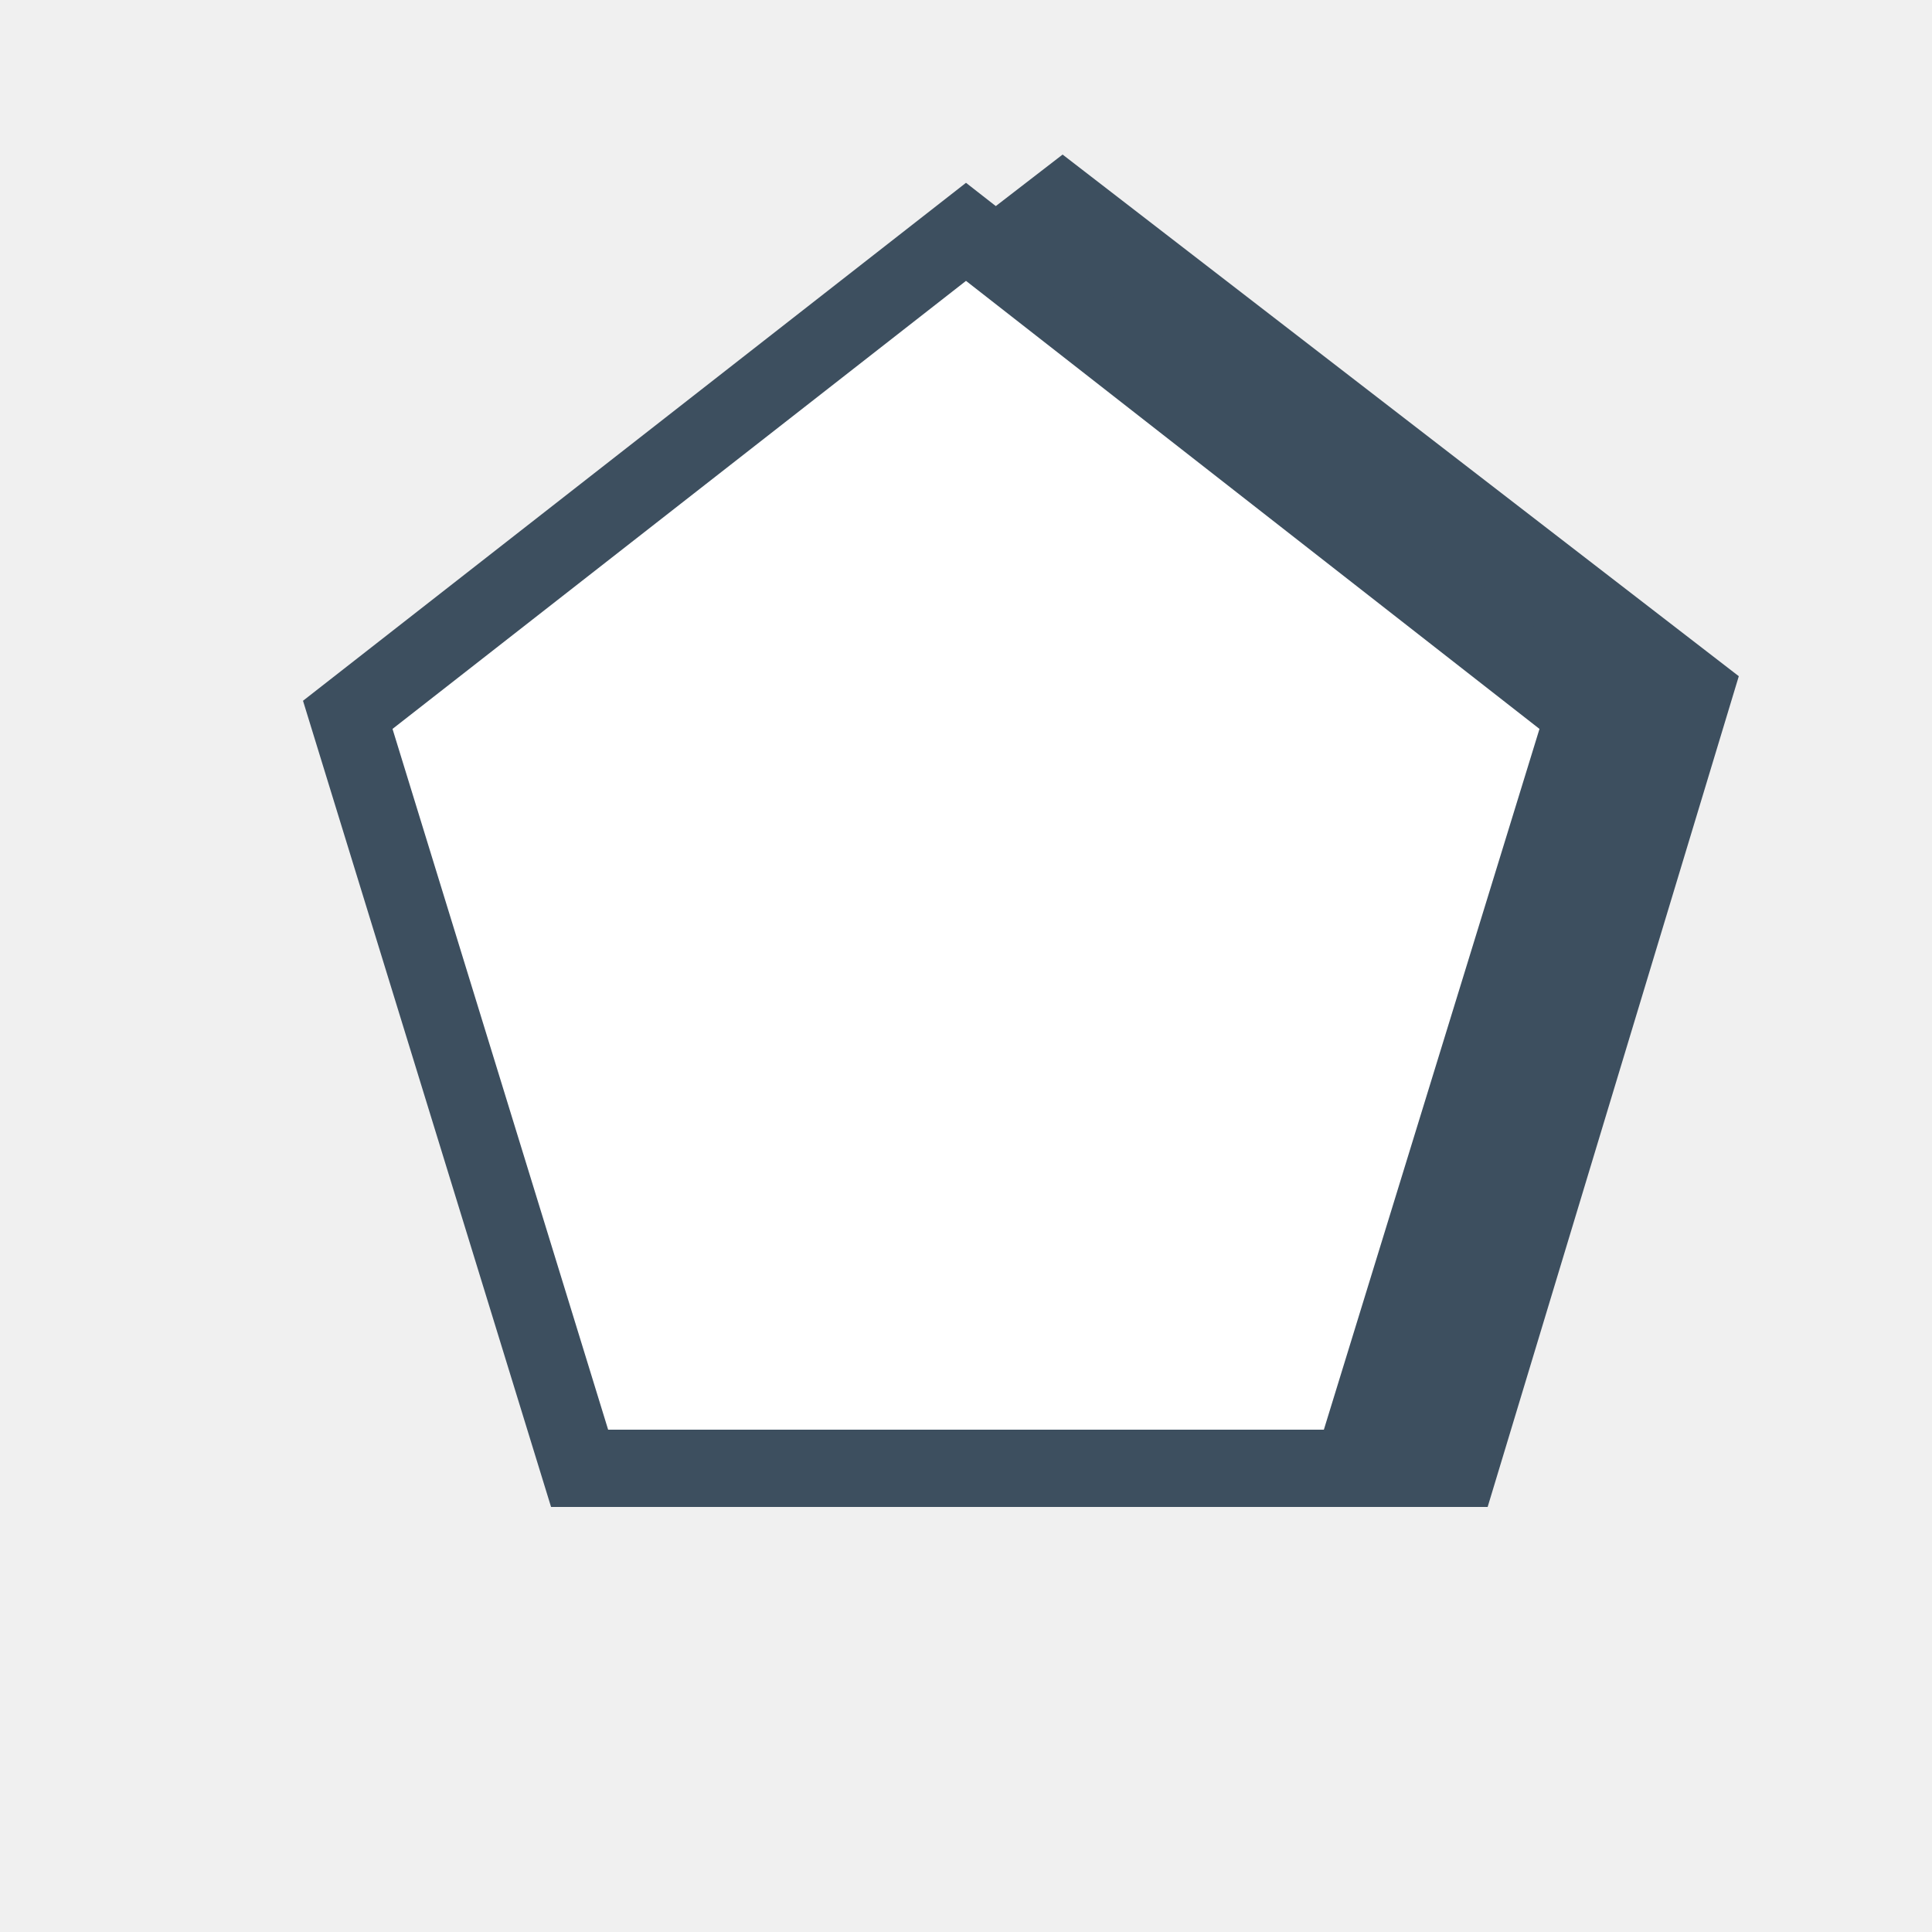
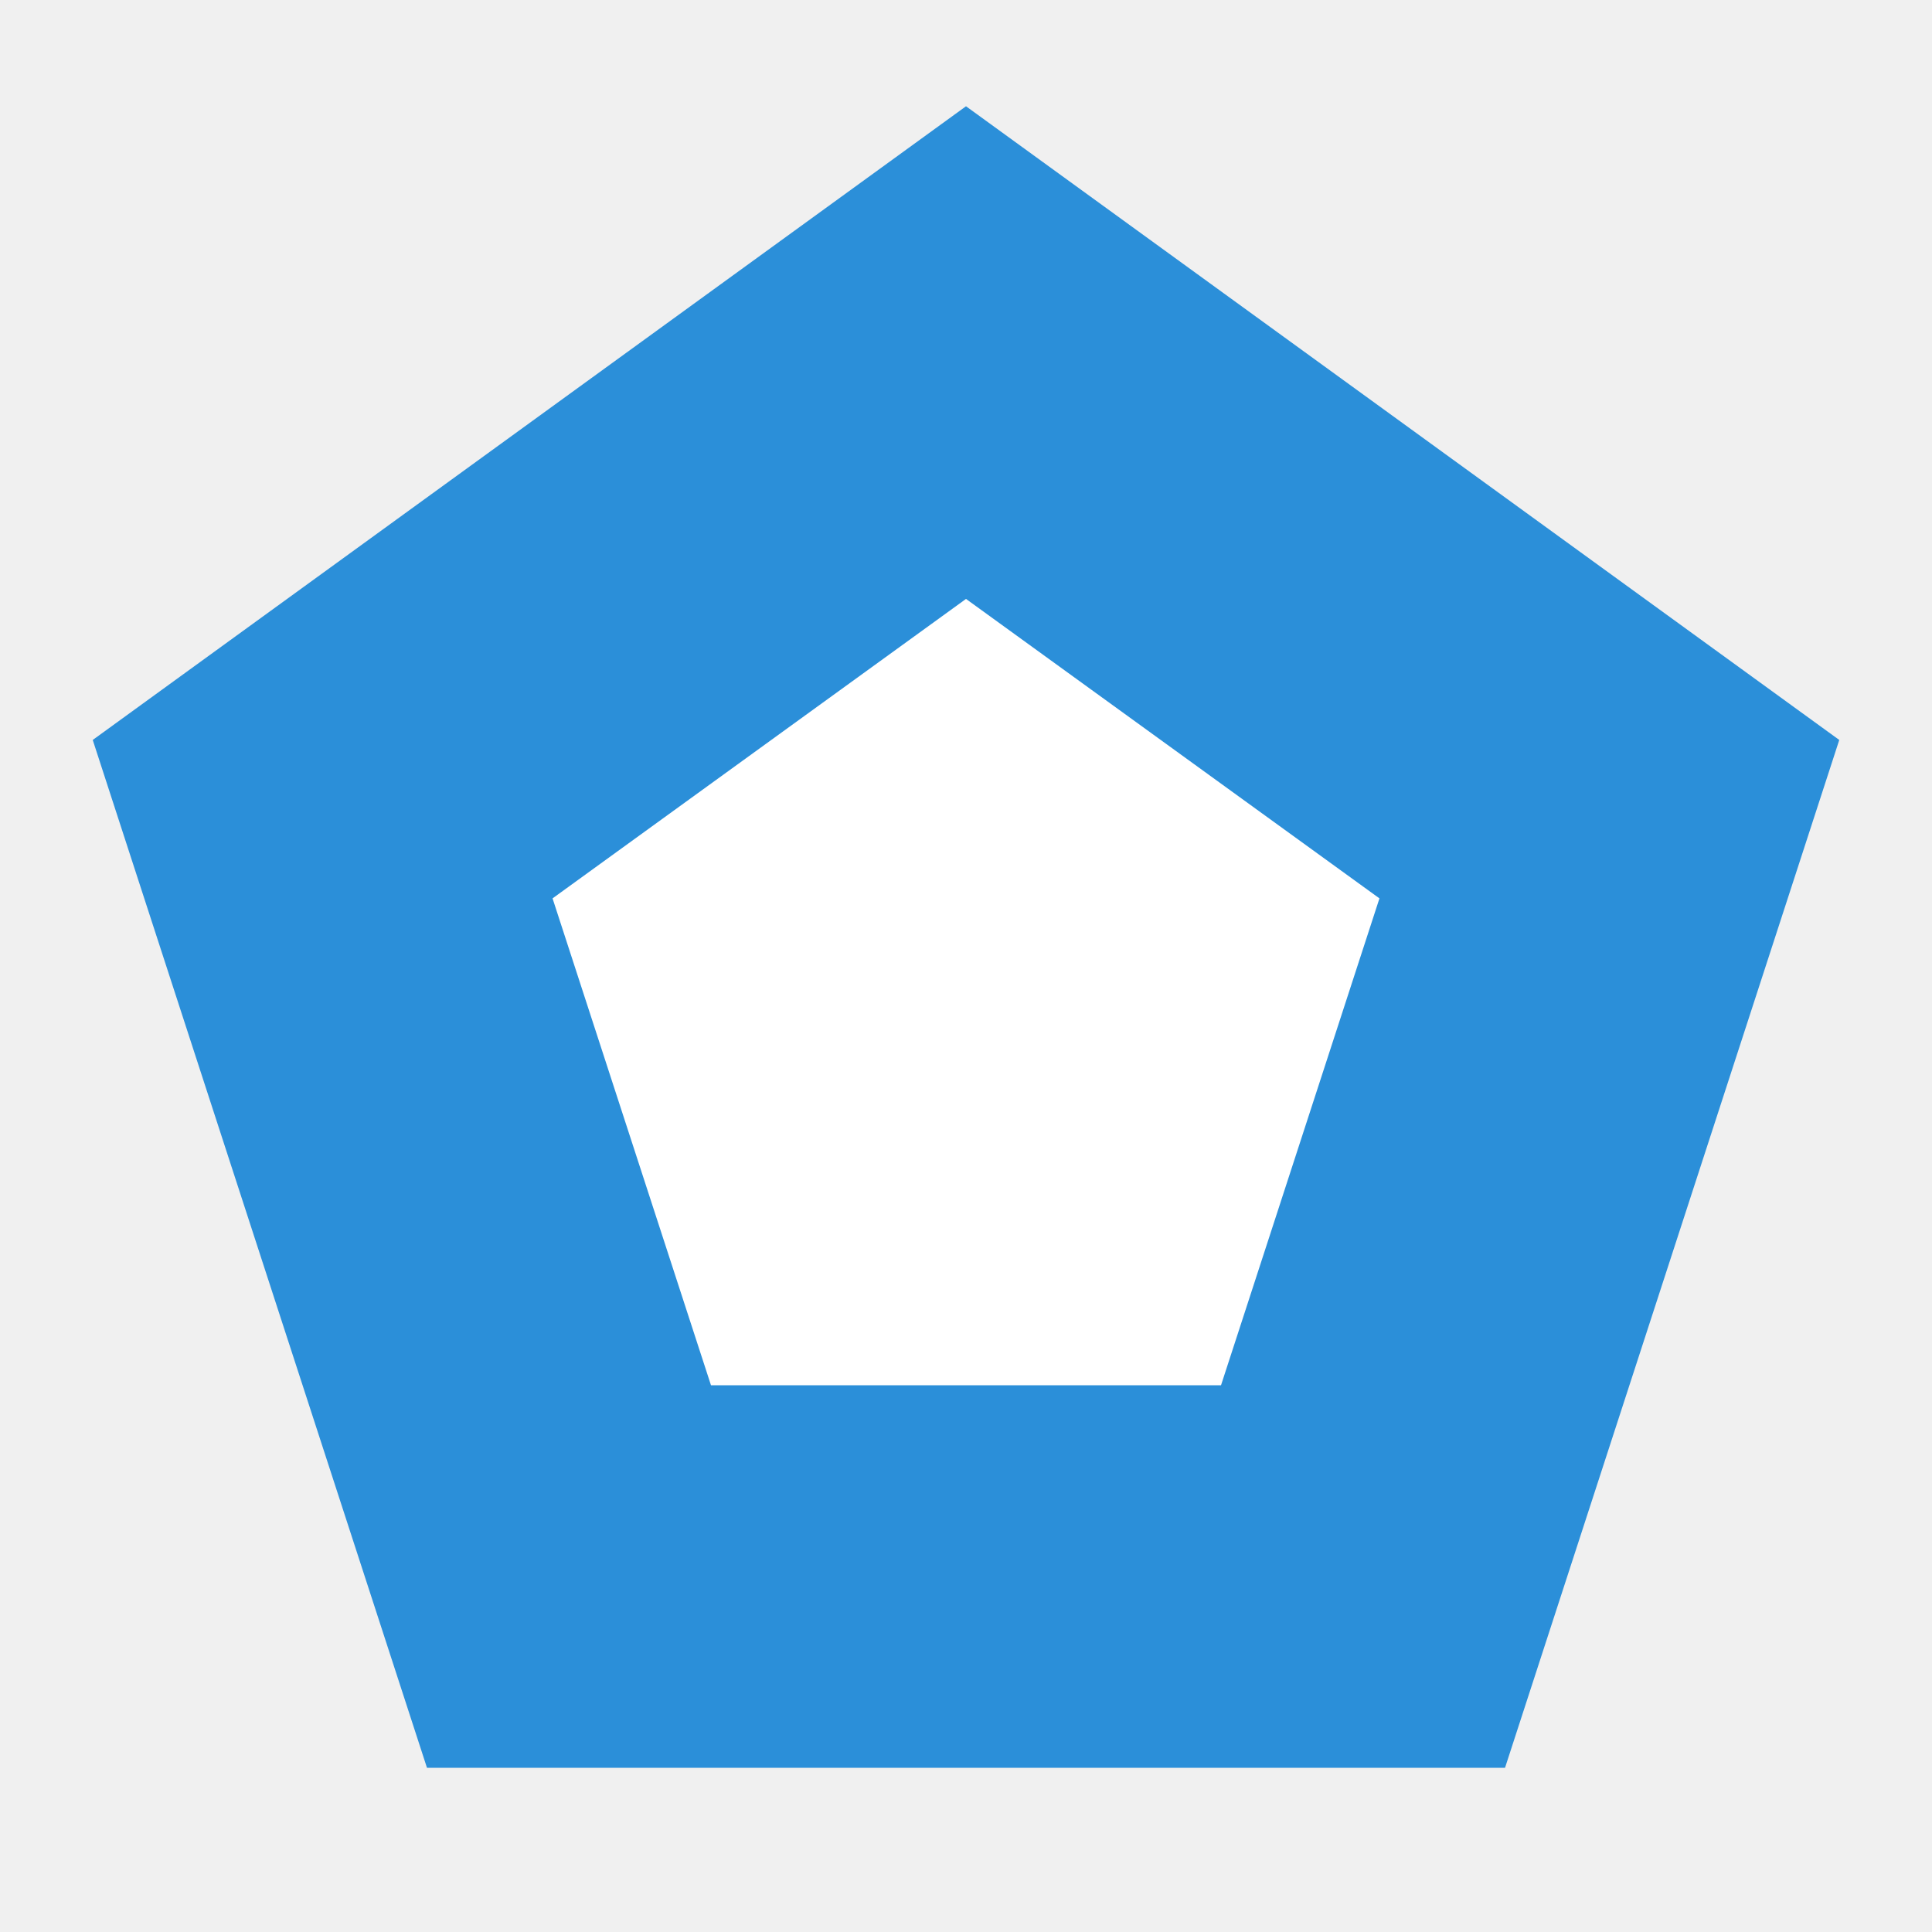
<svg xmlns="http://www.w3.org/2000/svg" viewBox="0 0 100 100">
-   <polygon points="55,8 90,35 77,78 33,78 20,35" fill="#3d4f5f" />
-   <polygon points="50,12 82,37 70,76 30,76 18,37" fill="#fff" stroke="#3d4f5f" stroke-width="4" />
+   <path fill="#2b8fd9" d="M50 5.5 95.2 38.3 77.9 91.5H22.1L4.8 38.3z" />
+   <path fill="#fff" d="M50 31 71.4 46.5 63.2 71.7H36.8L28.6 46.5z" />
</svg>
